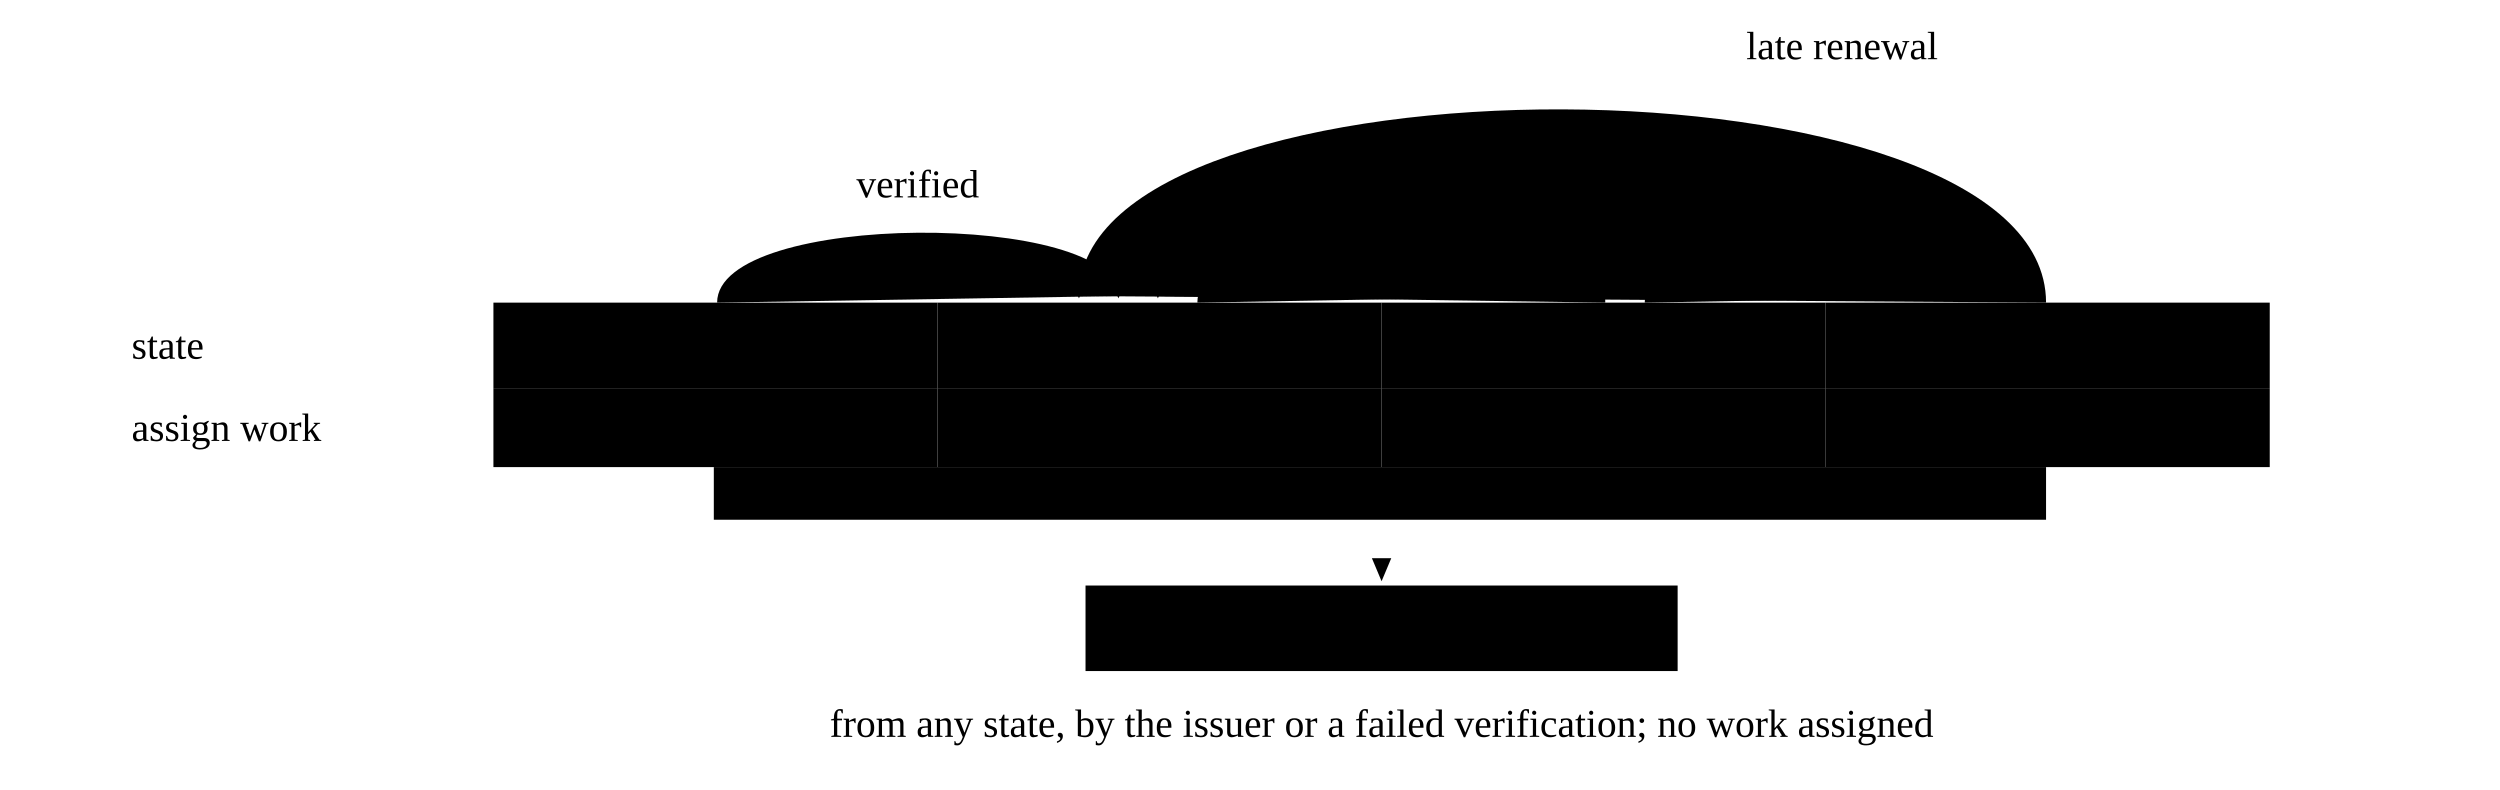
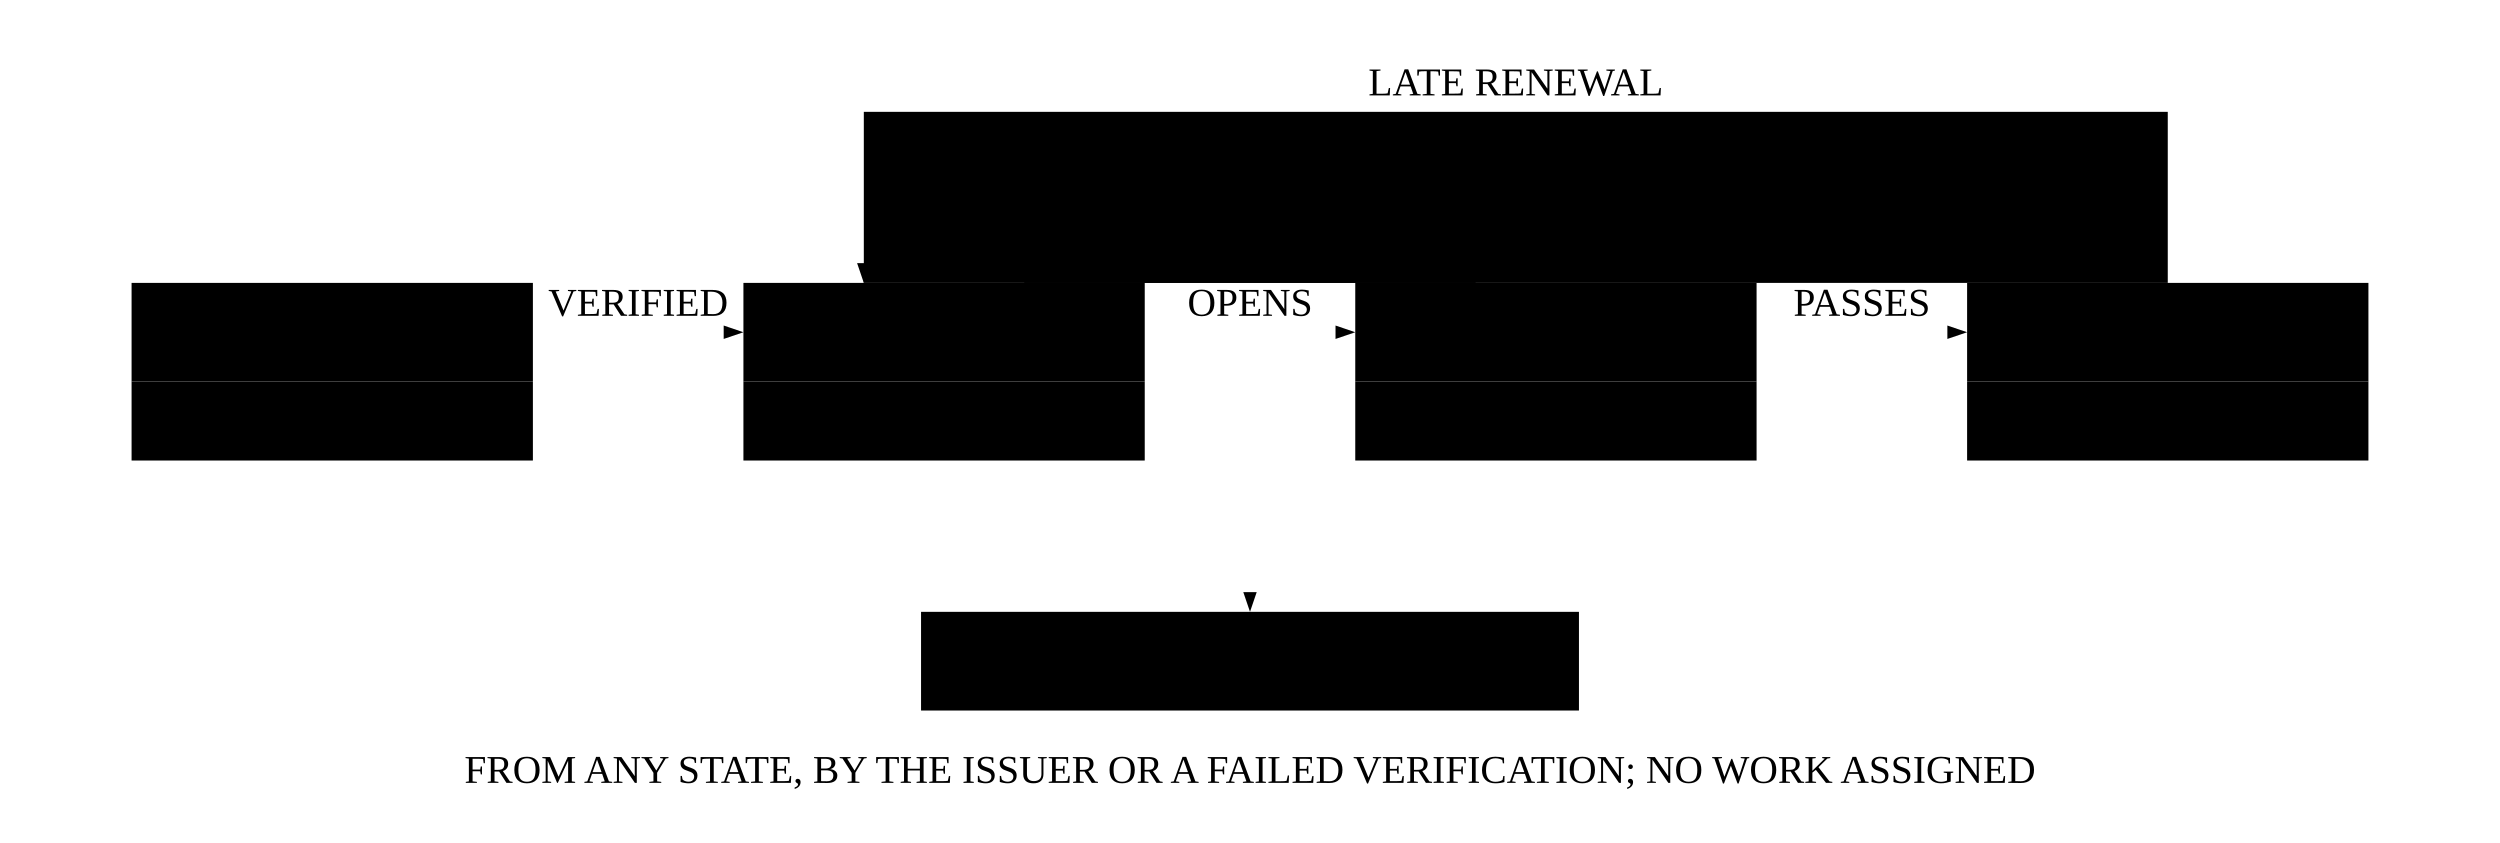
- <svg xmlns="http://www.w3.org/2000/svg" viewBox="0 0 760 240">
+ <svg xmlns="http://www.w3.org/2000/svg" class="dwg" viewBox="0 0 760 256">
  <defs>
-     <marker id="fo-lp-ah" viewBox="0 0 10 10" refX="9" refY="5" markerWidth="7" markerHeight="7" markerUnits="userSpaceOnUse" orient="auto-start-reverse">
-       <path class="ah" d="M0,0.8L10,5L0,9.2Z" />
+     <marker id="fo-lp-ah" viewBox="0 0 10 10" refX="10" refY="5" markerWidth="6" markerHeight="6" markerUnits="userSpaceOnUse" orient="auto-start-reverse">
+       <path class="ah ink" d="M0,1.6L10,5L0,8.4Z" />
    </marker>
-     <marker id="fo-lp-ah-ink" viewBox="0 0 10 10" refX="9" refY="5" markerWidth="7" markerHeight="7" markerUnits="userSpaceOnUse" orient="auto-start-reverse">
-       <path class="ah ink" d="M0,0.8L10,5L0,9.2Z" />
+     <marker id="fo-lp-ah-hl" viewBox="0 0 10 10" refX="10" refY="5" markerWidth="6" markerHeight="6" markerUnits="userSpaceOnUse" orient="auto-start-reverse">
+       <path class="ah hl" d="M0,1.6L10,5L0,8.4Z" />
    </marker>
-     <marker id="fo-lp-ah-hl" viewBox="0 0 10 10" refX="9" refY="5" markerWidth="7" markerHeight="7" markerUnits="userSpaceOnUse" orient="auto-start-reverse">
-       <path class="ah hl" d="M0,0.8L10,5L0,9.2Z" />
-     </marker>
+     <pattern id="fo-lp-hatch" width="5" height="5" patternUnits="userSpaceOnUse" patternTransform="rotate(45)">
+       <path class="hatch-ln" d="M0,0V5" />
+     </pattern>
  </defs>
-   <path class="ln hl" d="M218,92C218,64 340,64 340,90" marker-end="url(#fo-lp-ah-hl)" />
-   <text class="n hl" x="279" y="60" text-anchor="middle">verified</text>
-   <path class="ln dash" d="M364,92C364,64 476,64 476,90" marker-end="url(#fo-lp-ah)" />
-   <text class="n" x="420" y="84" text-anchor="middle">window opens</text>
-   <path class="ln dash" d="M500,92C500,64 610,64 610,90" marker-end="url(#fo-lp-ah)" />
-   <text class="n" x="555" y="84" text-anchor="middle">date passes</text>
-   <path class="ln ink" d="M488,92C488,30 352,30 352,90" marker-end="url(#fo-lp-ah-ink)" />
-   <text class="n" x="420" y="58" text-anchor="middle">renewed and verified</text>
-   <path class="ln ink" d="M622,92C622,14 328,14 328,90" marker-end="url(#fo-lp-ah-ink)" />
-   <text class="n" x="560" y="18" text-anchor="middle">late renewal</text>
-   <text class="cap" x="40" y="105" dominant-baseline="central">state</text>
-   <text class="cap" x="40" y="130" dominant-baseline="central">assign work</text>
-   <rect class="cell band" x="150" y="92" width="135" height="26" />
-   <text class="t b" x="217" y="105" text-anchor="middle" dominant-baseline="central">pending</text>
-   <rect class="cell hl" x="285" y="92" width="135" height="26" />
-   <text class="t hl b" x="352" y="105" text-anchor="middle" dominant-baseline="central">active</text>
-   <rect class="cell band" x="420" y="92" width="135" height="26" />
-   <text class="t b" x="487" y="105" text-anchor="middle" dominant-baseline="central">renewal window</text>
-   <rect class="cell ghost end" x="555" y="92" width="135" height="26" />
-   <text class="t dim" x="622" y="105" text-anchor="middle" dominant-baseline="central">expired</text>
-   <rect class="cell" x="150" y="118" width="135" height="24" />
-   <text class="t dim" x="217" y="130" text-anchor="middle" dominant-baseline="central">no</text>
-   <rect class="cell hl" x="285" y="118" width="135" height="24" />
-   <text class="t hl" x="352" y="130" text-anchor="middle" dominant-baseline="central">yes</text>
-   <rect class="cell" x="420" y="118" width="135" height="24" />
-   <text class="t" x="487" y="130" text-anchor="middle" dominant-baseline="central">yes, with alerts</text>
-   <rect class="cell" x="555" y="118" width="135" height="24" />
-   <text class="t dim" x="622" y="130" text-anchor="middle" dominant-baseline="central">no</text>
-   <path class="ln dash" d="M217,142V158H622V142M352,142V158M487,142V158" />
-   <path class="ln dash" d="M420,158V176" marker-end="url(#fo-lp-ah)" />
-   <rect class="cell ghost end" x="330" y="178" width="180" height="26" />
-   <text class="t dim" x="420" y="191" text-anchor="middle" dominant-baseline="central">suspended or revoked</text>
-   <text class="n" x="420" y="224" text-anchor="middle">from any state, by the issuer or a failed verification; no work assigned</text>
+   <rect class="obj fill-1" x="40" y="86" width="122" height="30" />
+   <text class="sl ink" x="101" y="104" text-anchor="middle">PENDING</text>
+   <rect class="obj hl" x="226" y="86" width="122" height="30" />
+   <text class="sl ink hl" x="287" y="104" text-anchor="middle">ACTIVE</text>
+   <rect class="obj fill-1" x="412" y="86" width="122" height="30" />
+   <text class="sl ink" x="473" y="104" text-anchor="middle">RENEWAL WINDOW</text>
+   <rect class="obj fill-1" x="598" y="86" width="122" height="30" />
+   <rect class="obj" x="601" y="89" width="116" height="24" />
+   <text class="sl ink" x="659" y="104" text-anchor="middle">EXPIRED</text>
+   <rect class="obj fill-1" x="40" y="116" width="122" height="24" />
+   <text class="tc" x="101" y="131" text-anchor="middle">work: no</text>
+   <rect class="obj hl" x="226" y="116" width="122" height="24" />
+   <text class="tc hl" x="287" y="131" text-anchor="middle">work: yes</text>
+   <rect class="obj fill-1" x="412" y="116" width="122" height="24" />
+   <text class="tc" x="473" y="131" text-anchor="middle">work: yes, with alerts</text>
+   <rect class="obj fill-1" x="598" y="116" width="122" height="24" />
+   <text class="tc" x="659" y="131" text-anchor="middle">work: no</text>
+   <path class="flow hl" d="M162,101L226,101" marker-end="url(#fo-lp-ah-hl)" />
+   <text class="sl hl ko" x="194" y="96" text-anchor="middle">VERIFIED</text>
+   <path class="flow" d="M348,101L412,101" marker-end="url(#fo-lp-ah)" />
+   <text class="sl ko" x="380" y="85" text-anchor="middle">WINDOW</text>
+   <text class="sl ko" x="380" y="96" text-anchor="middle">OPENS</text>
+   <path class="flow alt" d="M534,101L598,101" marker-end="url(#fo-lp-ah)" />
+   <text class="sl ko" x="566" y="85" text-anchor="middle">DATE</text>
+   <text class="sl ko" x="566" y="96" text-anchor="middle">PASSES</text>
+   <path class="flow" d="M448.6,86L448.6,64L311.4,64L311.4,86" marker-end="url(#fo-lp-ah)" />
+   <text class="sl ko" x="380" y="59" text-anchor="middle">RENEWED AND VERIFIED</text>
+   <path class="flow" d="M659,86L659,34L262.6,34L262.6,86" marker-end="url(#fo-lp-ah)" />
+   <text class="sl ko" x="460.8" y="29" text-anchor="middle">LATE RENEWAL</text>
+   <rect class="obj fill-1" x="280" y="186" width="200" height="30" />
+   <rect class="obj" x="283" y="189" width="194" height="24" />
+   <text class="sl ink" x="380" y="204" text-anchor="middle">SUSPENDED OR REVOKED</text>
+   <path class="flow alt" d="M101,140L101,162" />
+   <path class="flow alt" d="M287,140L287,162" />
+   <path class="flow alt" d="M473,140L473,162" />
+   <path class="flow alt" d="M659,140L659,162" />
+   <path class="flow alt" d="M101,162L659,162" />
+   <path class="flow alt" d="M380,162L380,186" marker-end="url(#fo-lp-ah)" />
+   <text class="sl" x="380" y="238" text-anchor="middle">FROM ANY STATE, BY THE ISSUER OR A FAILED VERIFICATION; NO WORK ASSIGNED</text>
</svg>
